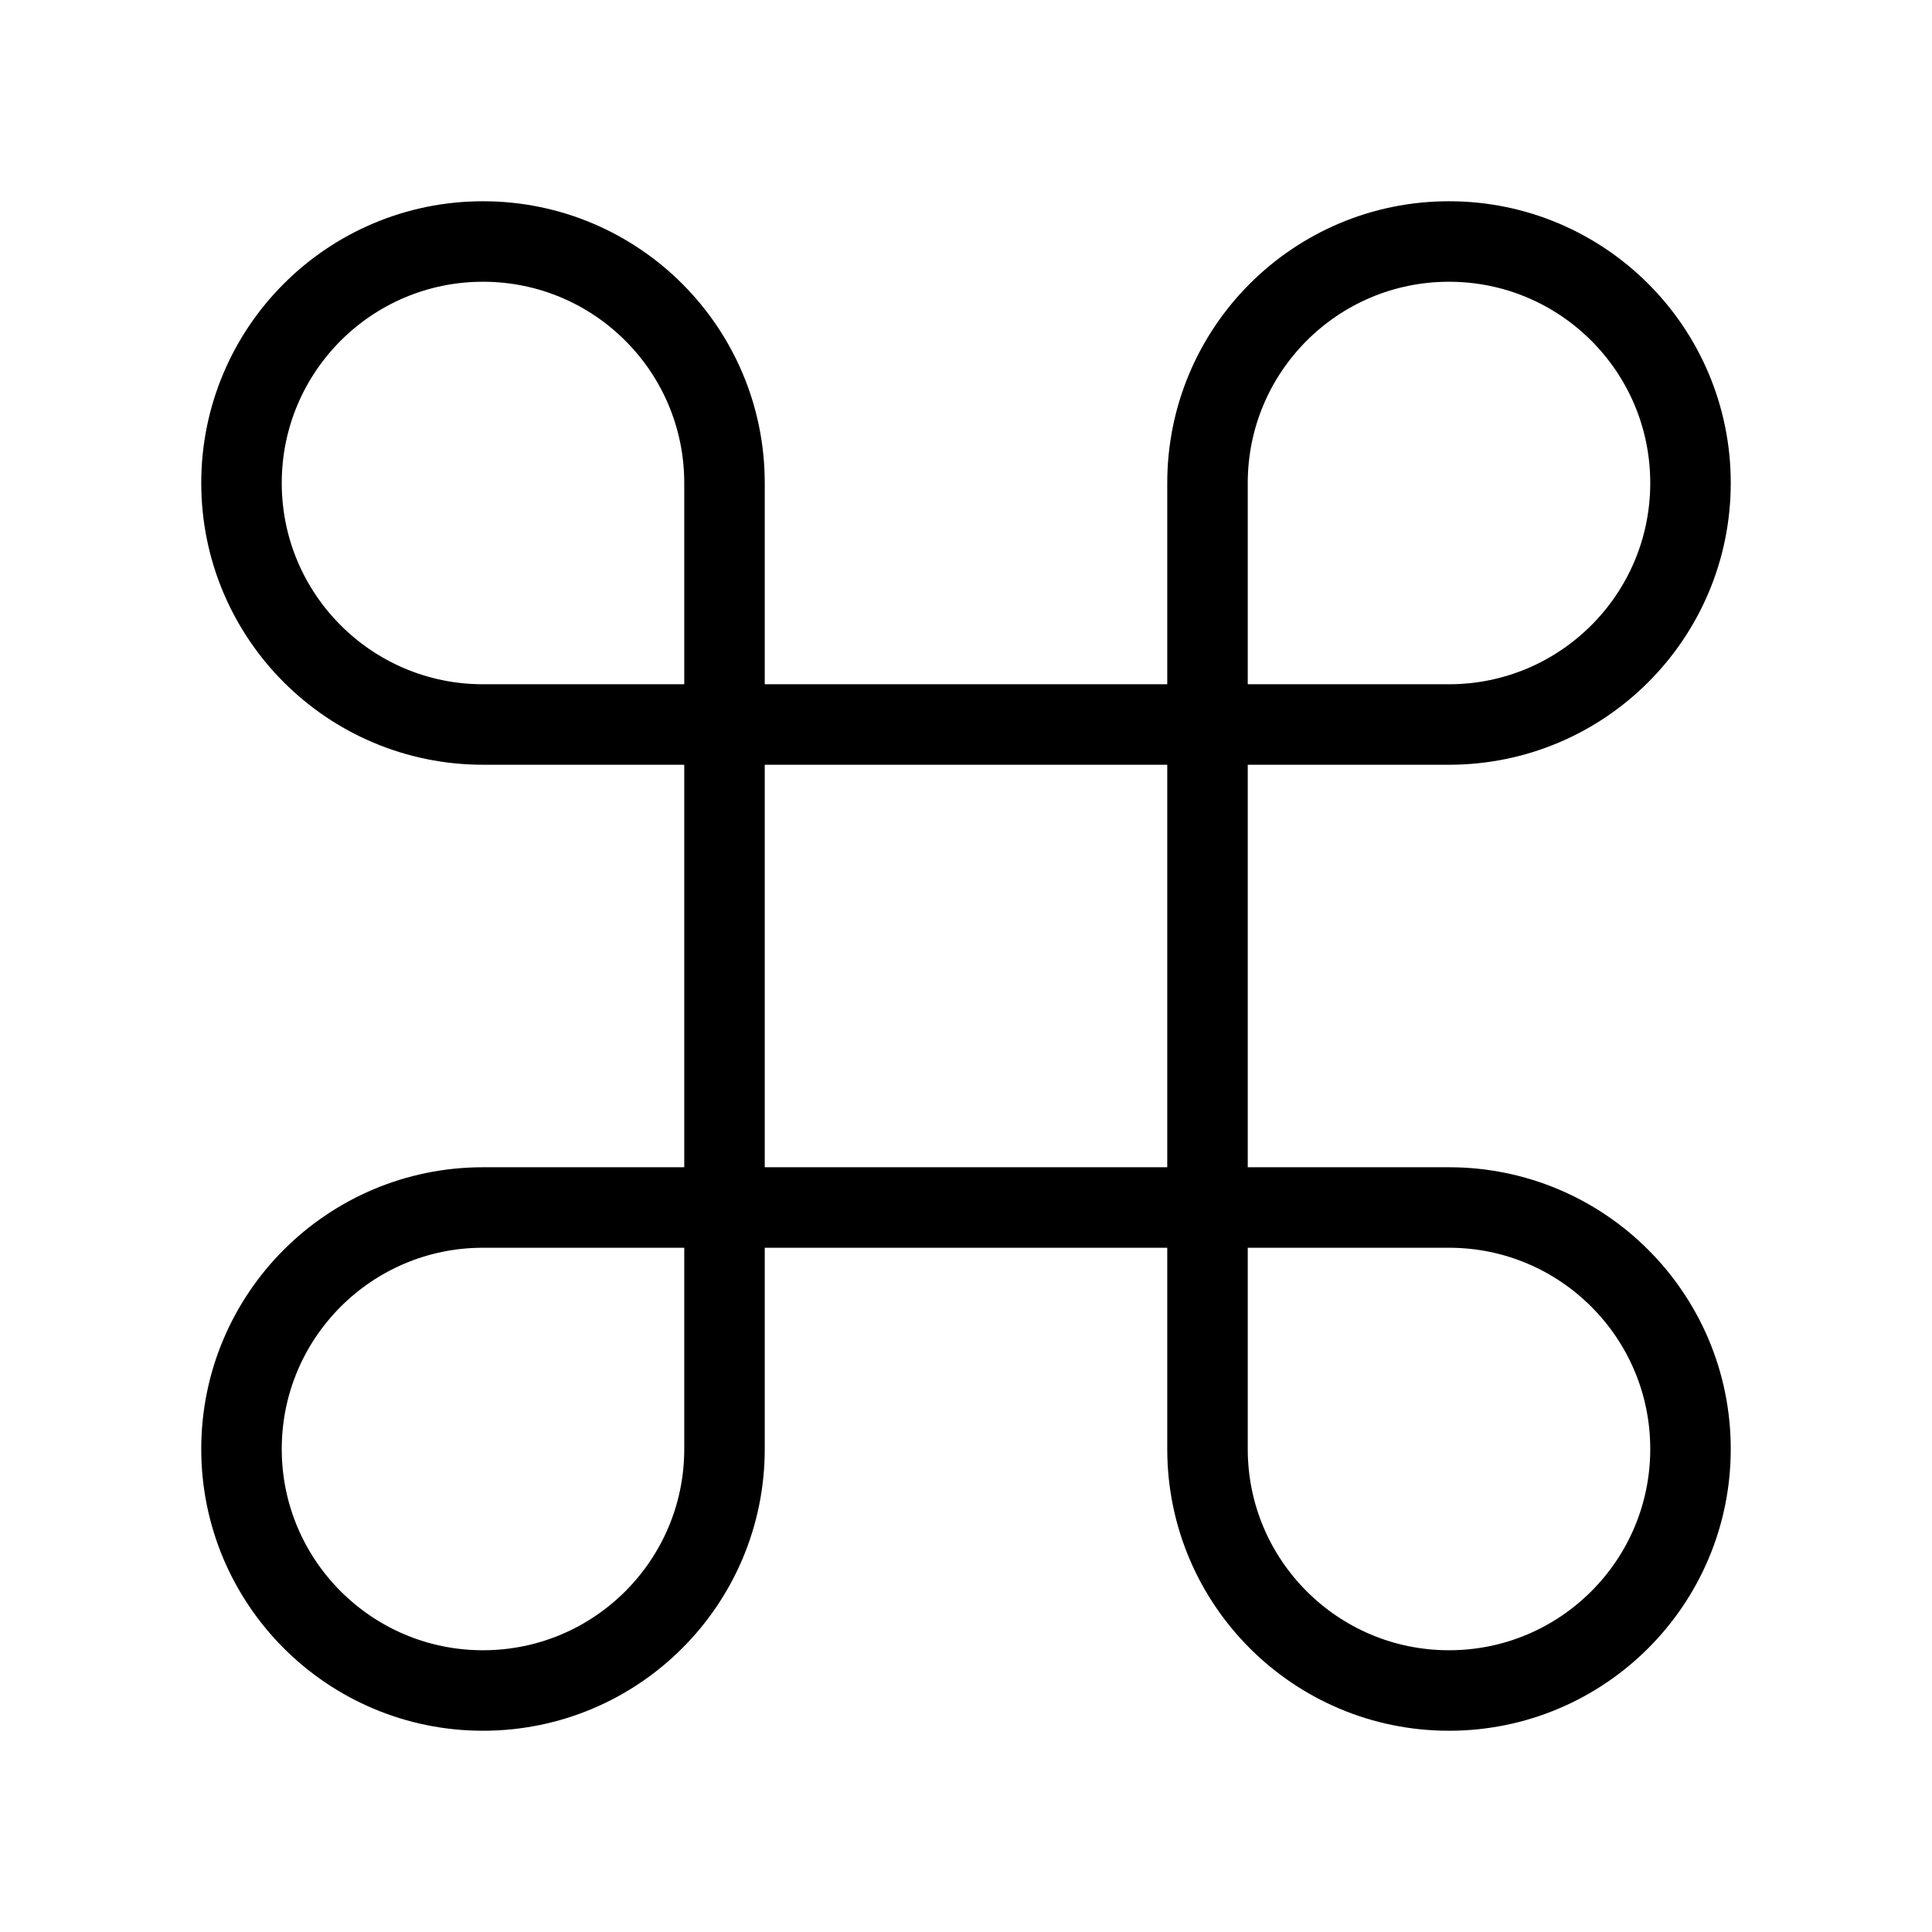
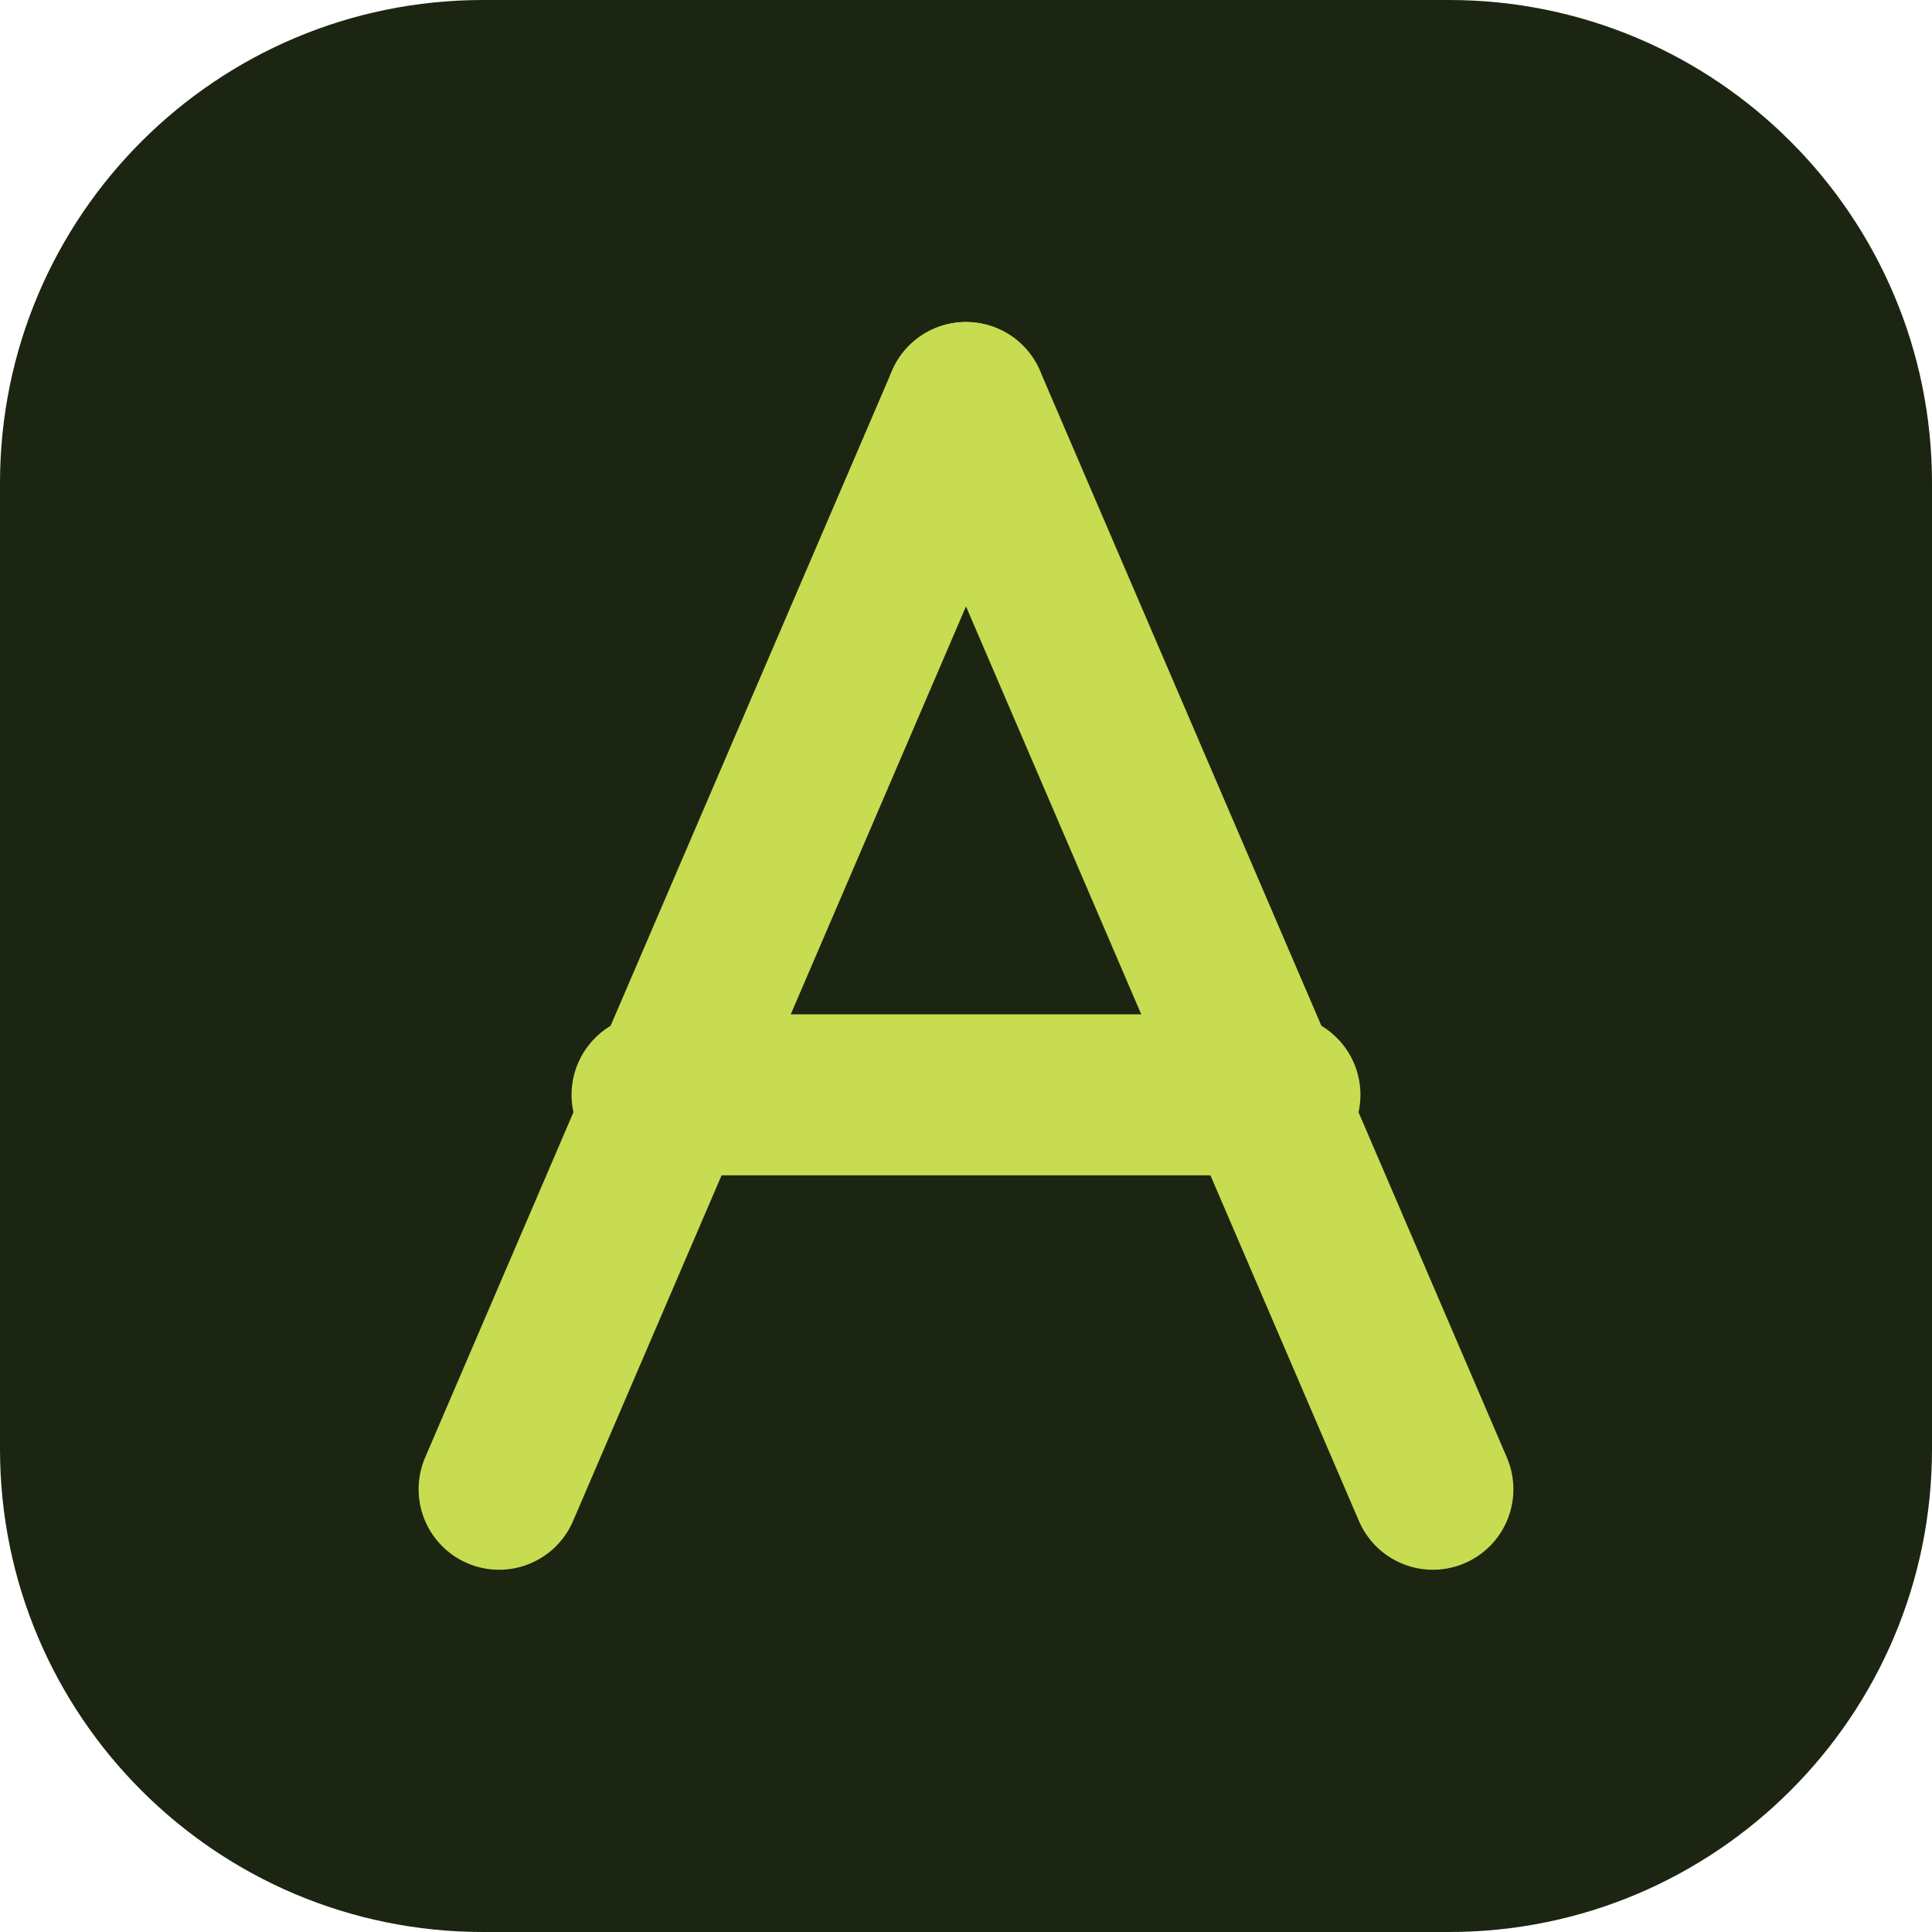
- <svg xmlns="http://www.w3.org/2000/svg" version="1.1" width="24" height="24">
-   <svg viewBox="0 0 24 24" fill="none" stroke="currentColor" strokewidth="2" strokelinecap="round" strokelinejoin="round">
-     <path d="M15 6v12a3 3 0 1 0 3-3H6a3 3 0 1 0 3 3V6a3 3 0 1 0-3 3h12a3 3 0 1 0-3-3" />
-   </svg>
-   <style>@media (prefers-color-scheme: light) { :root { filter: contrast(1) brightness(0.8); } }
- </style>
+ <svg xmlns="http://www.w3.org/2000/svg" width="24" height="24" viewBox="0 0 24 24">
+   <rect width="24" height="24" rx="6" fill="#1b2512" />
+   <g stroke="#c7dc50" stroke-width="2" stroke-linecap="round" stroke-linejoin="round" fill="none">
+     <path d="M12 5 6.2 18.5" />
+     <path d="M12 5l5.8 13.5" />
+     <path d="M8.1 13.6h7.8" />
+   </g>
</svg>
